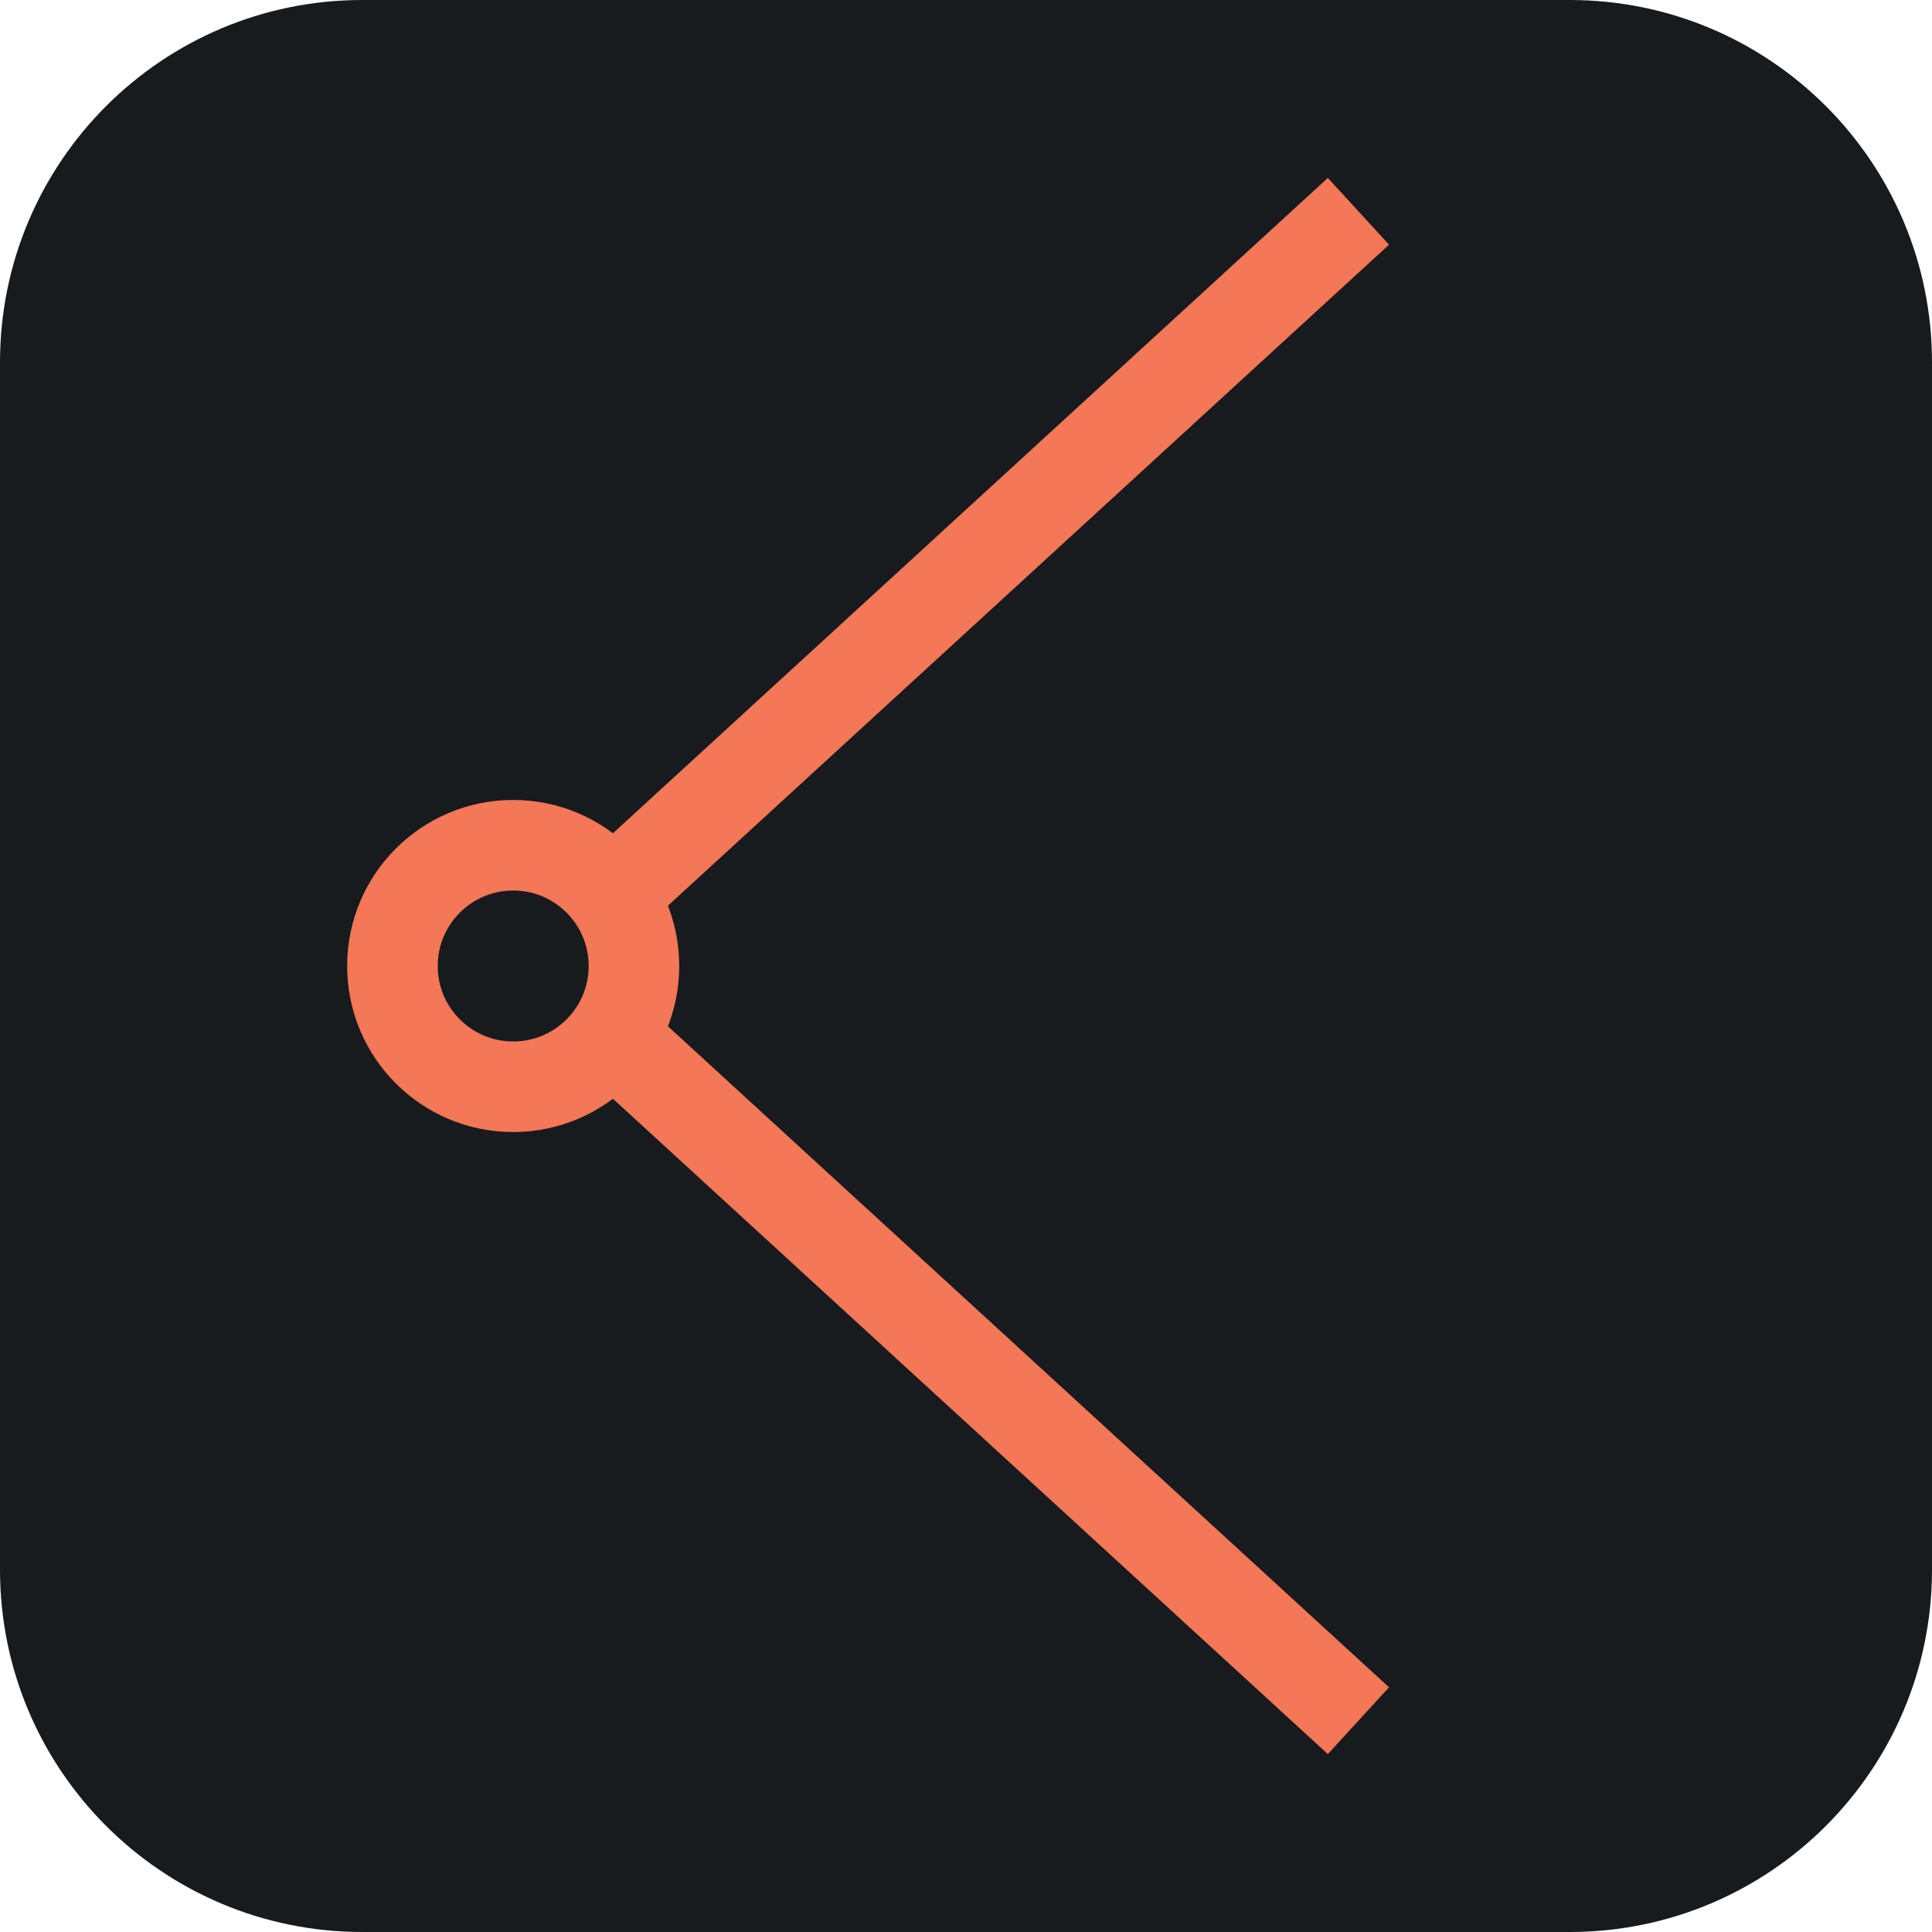
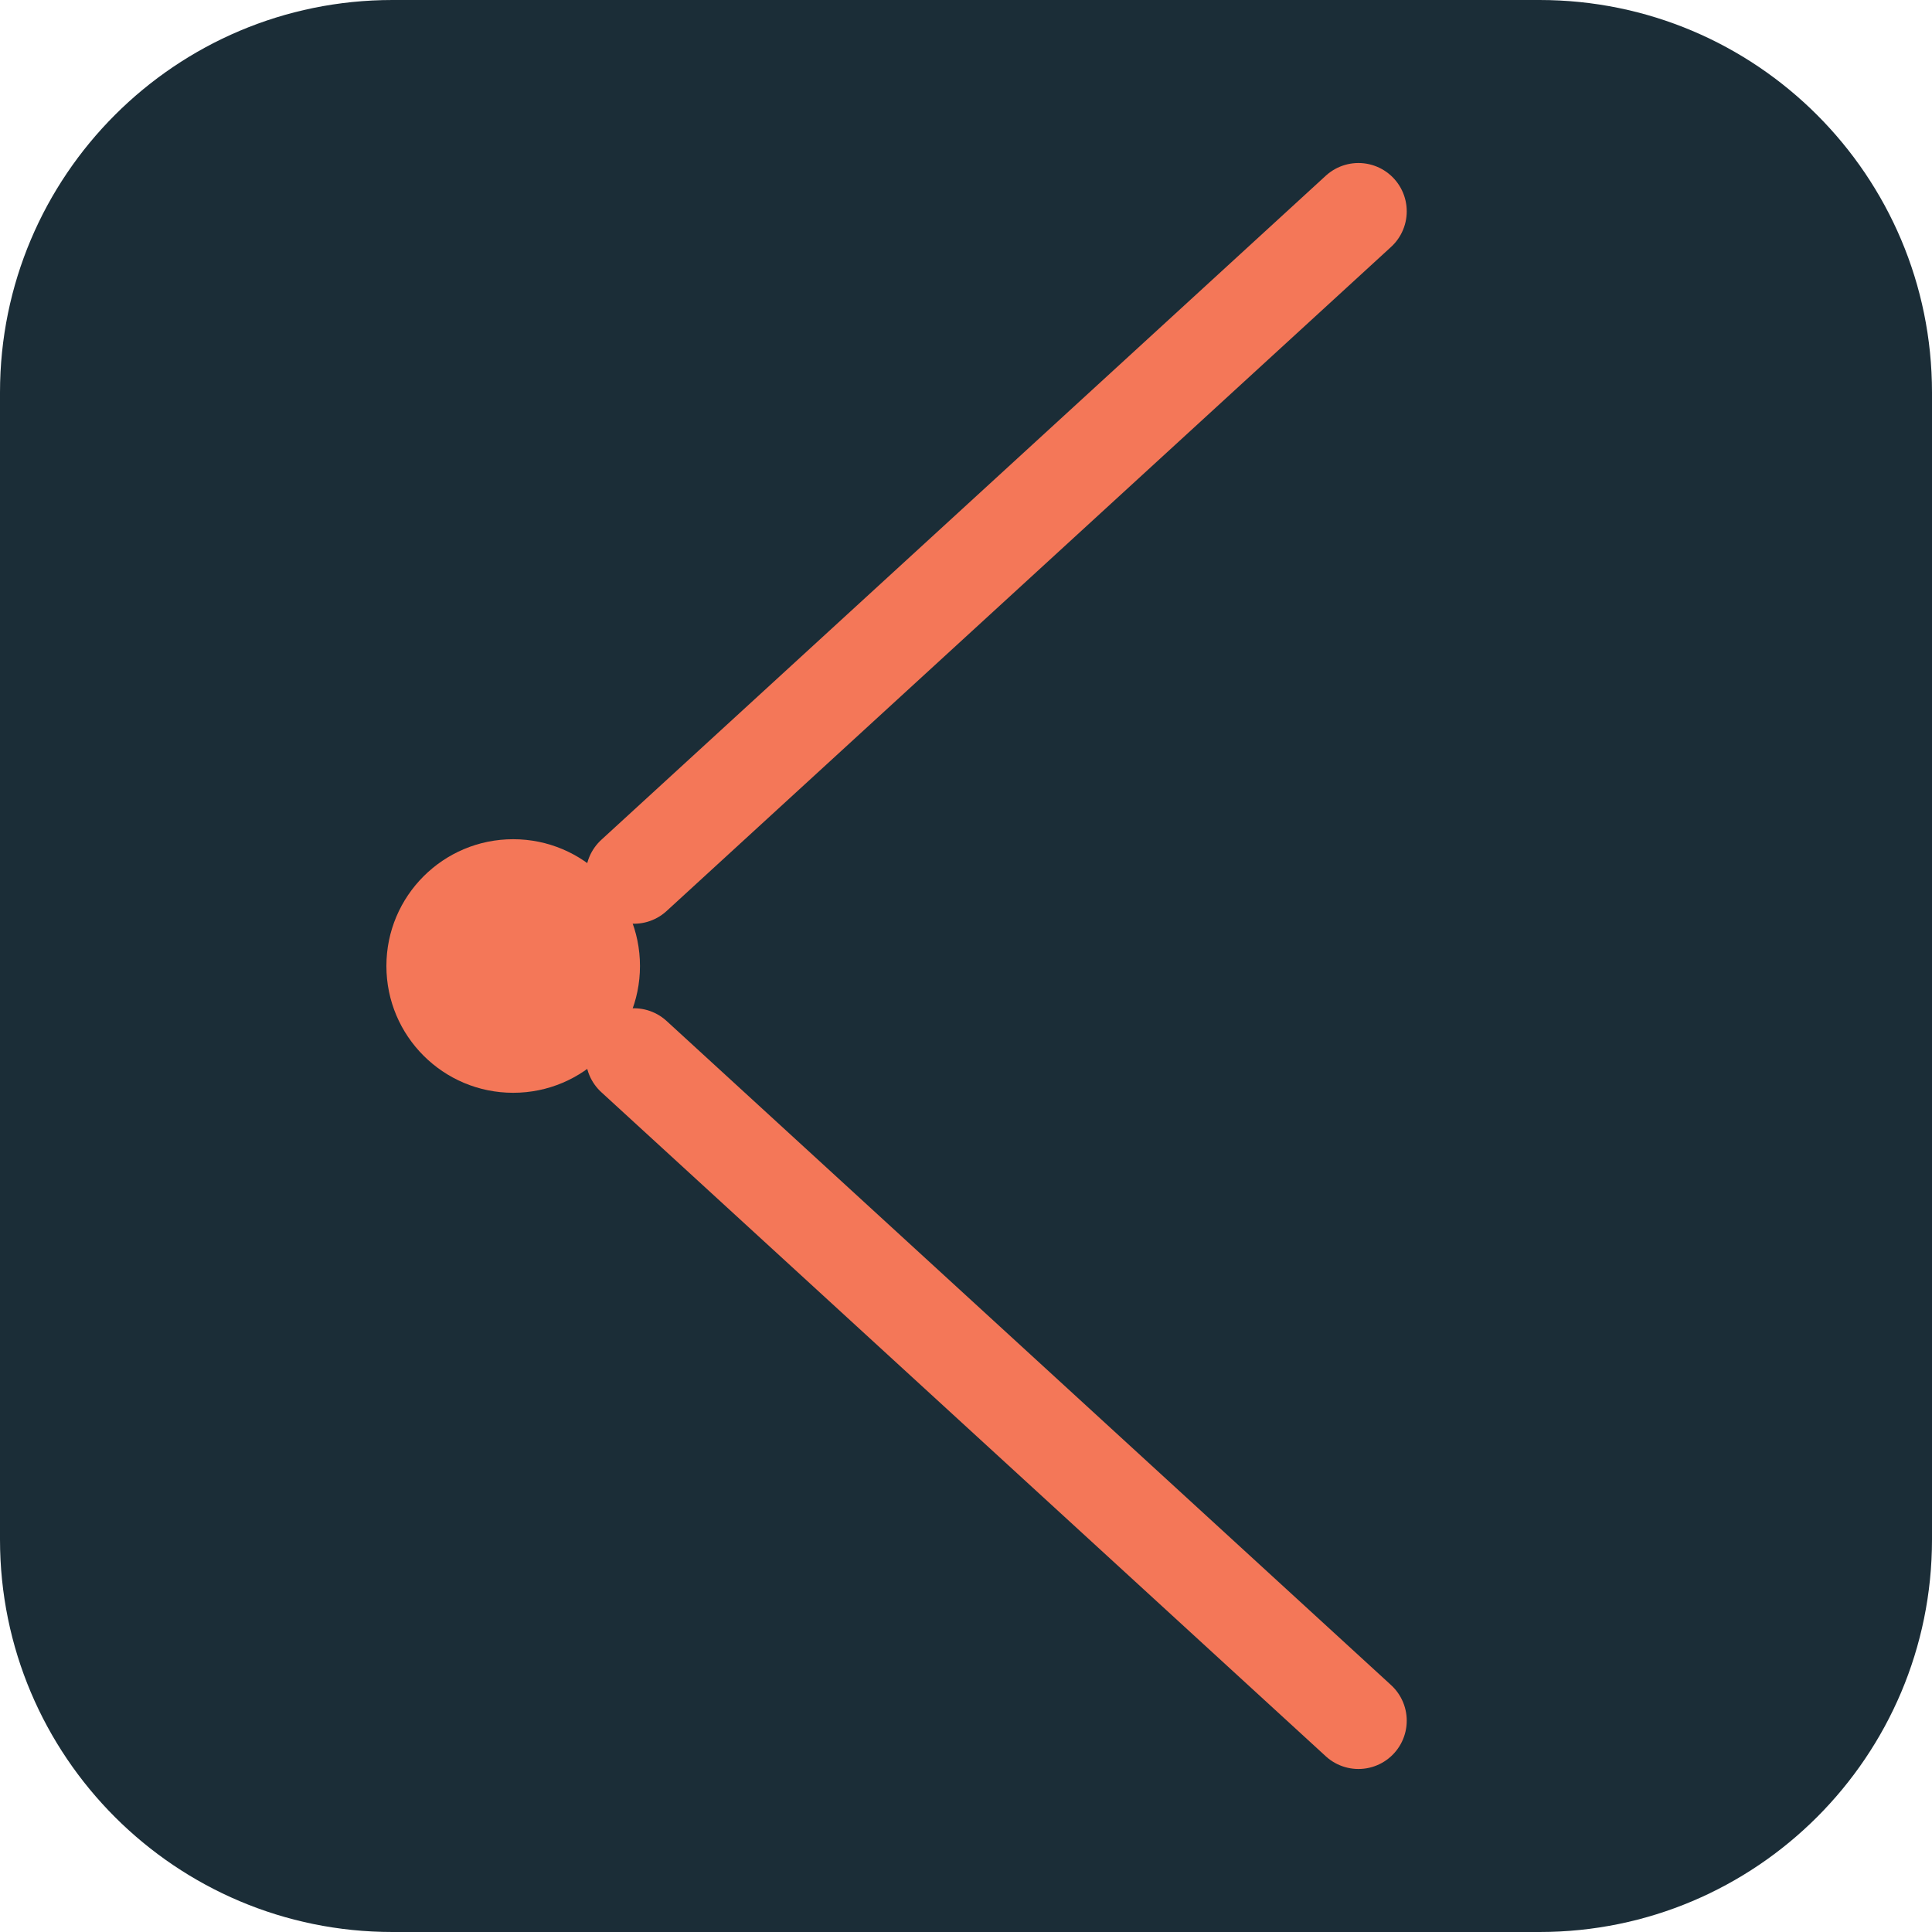
- <svg xmlns="http://www.w3.org/2000/svg" viewBox="0 0 64 64">
-   <rect width="64" height="64" rx="12" fill="#181B1D" />
-   <path d="m21 29 24-22M21 35l24 22" fill="none" stroke="#F47758" stroke-width="3" />
-   <circle cx="17" cy="32" r="4" fill="none" stroke="#F47758" stroke-width="3" />
+ <svg xmlns="http://www.w3.org/2000/svg" viewBox="0 0 64 64" role="img" aria-label="Consultix">
+   <rect width="64" height="64" rx="13" fill="#1B2D37" />
+   <path d="M21 29 45 7M21 35l24 22" fill="none" stroke="#F47758" stroke-width="3.2" stroke-linecap="round" stroke-linejoin="round" />
+   <circle cx="17" cy="32" r="4.2" fill="#F47758" />
</svg>
